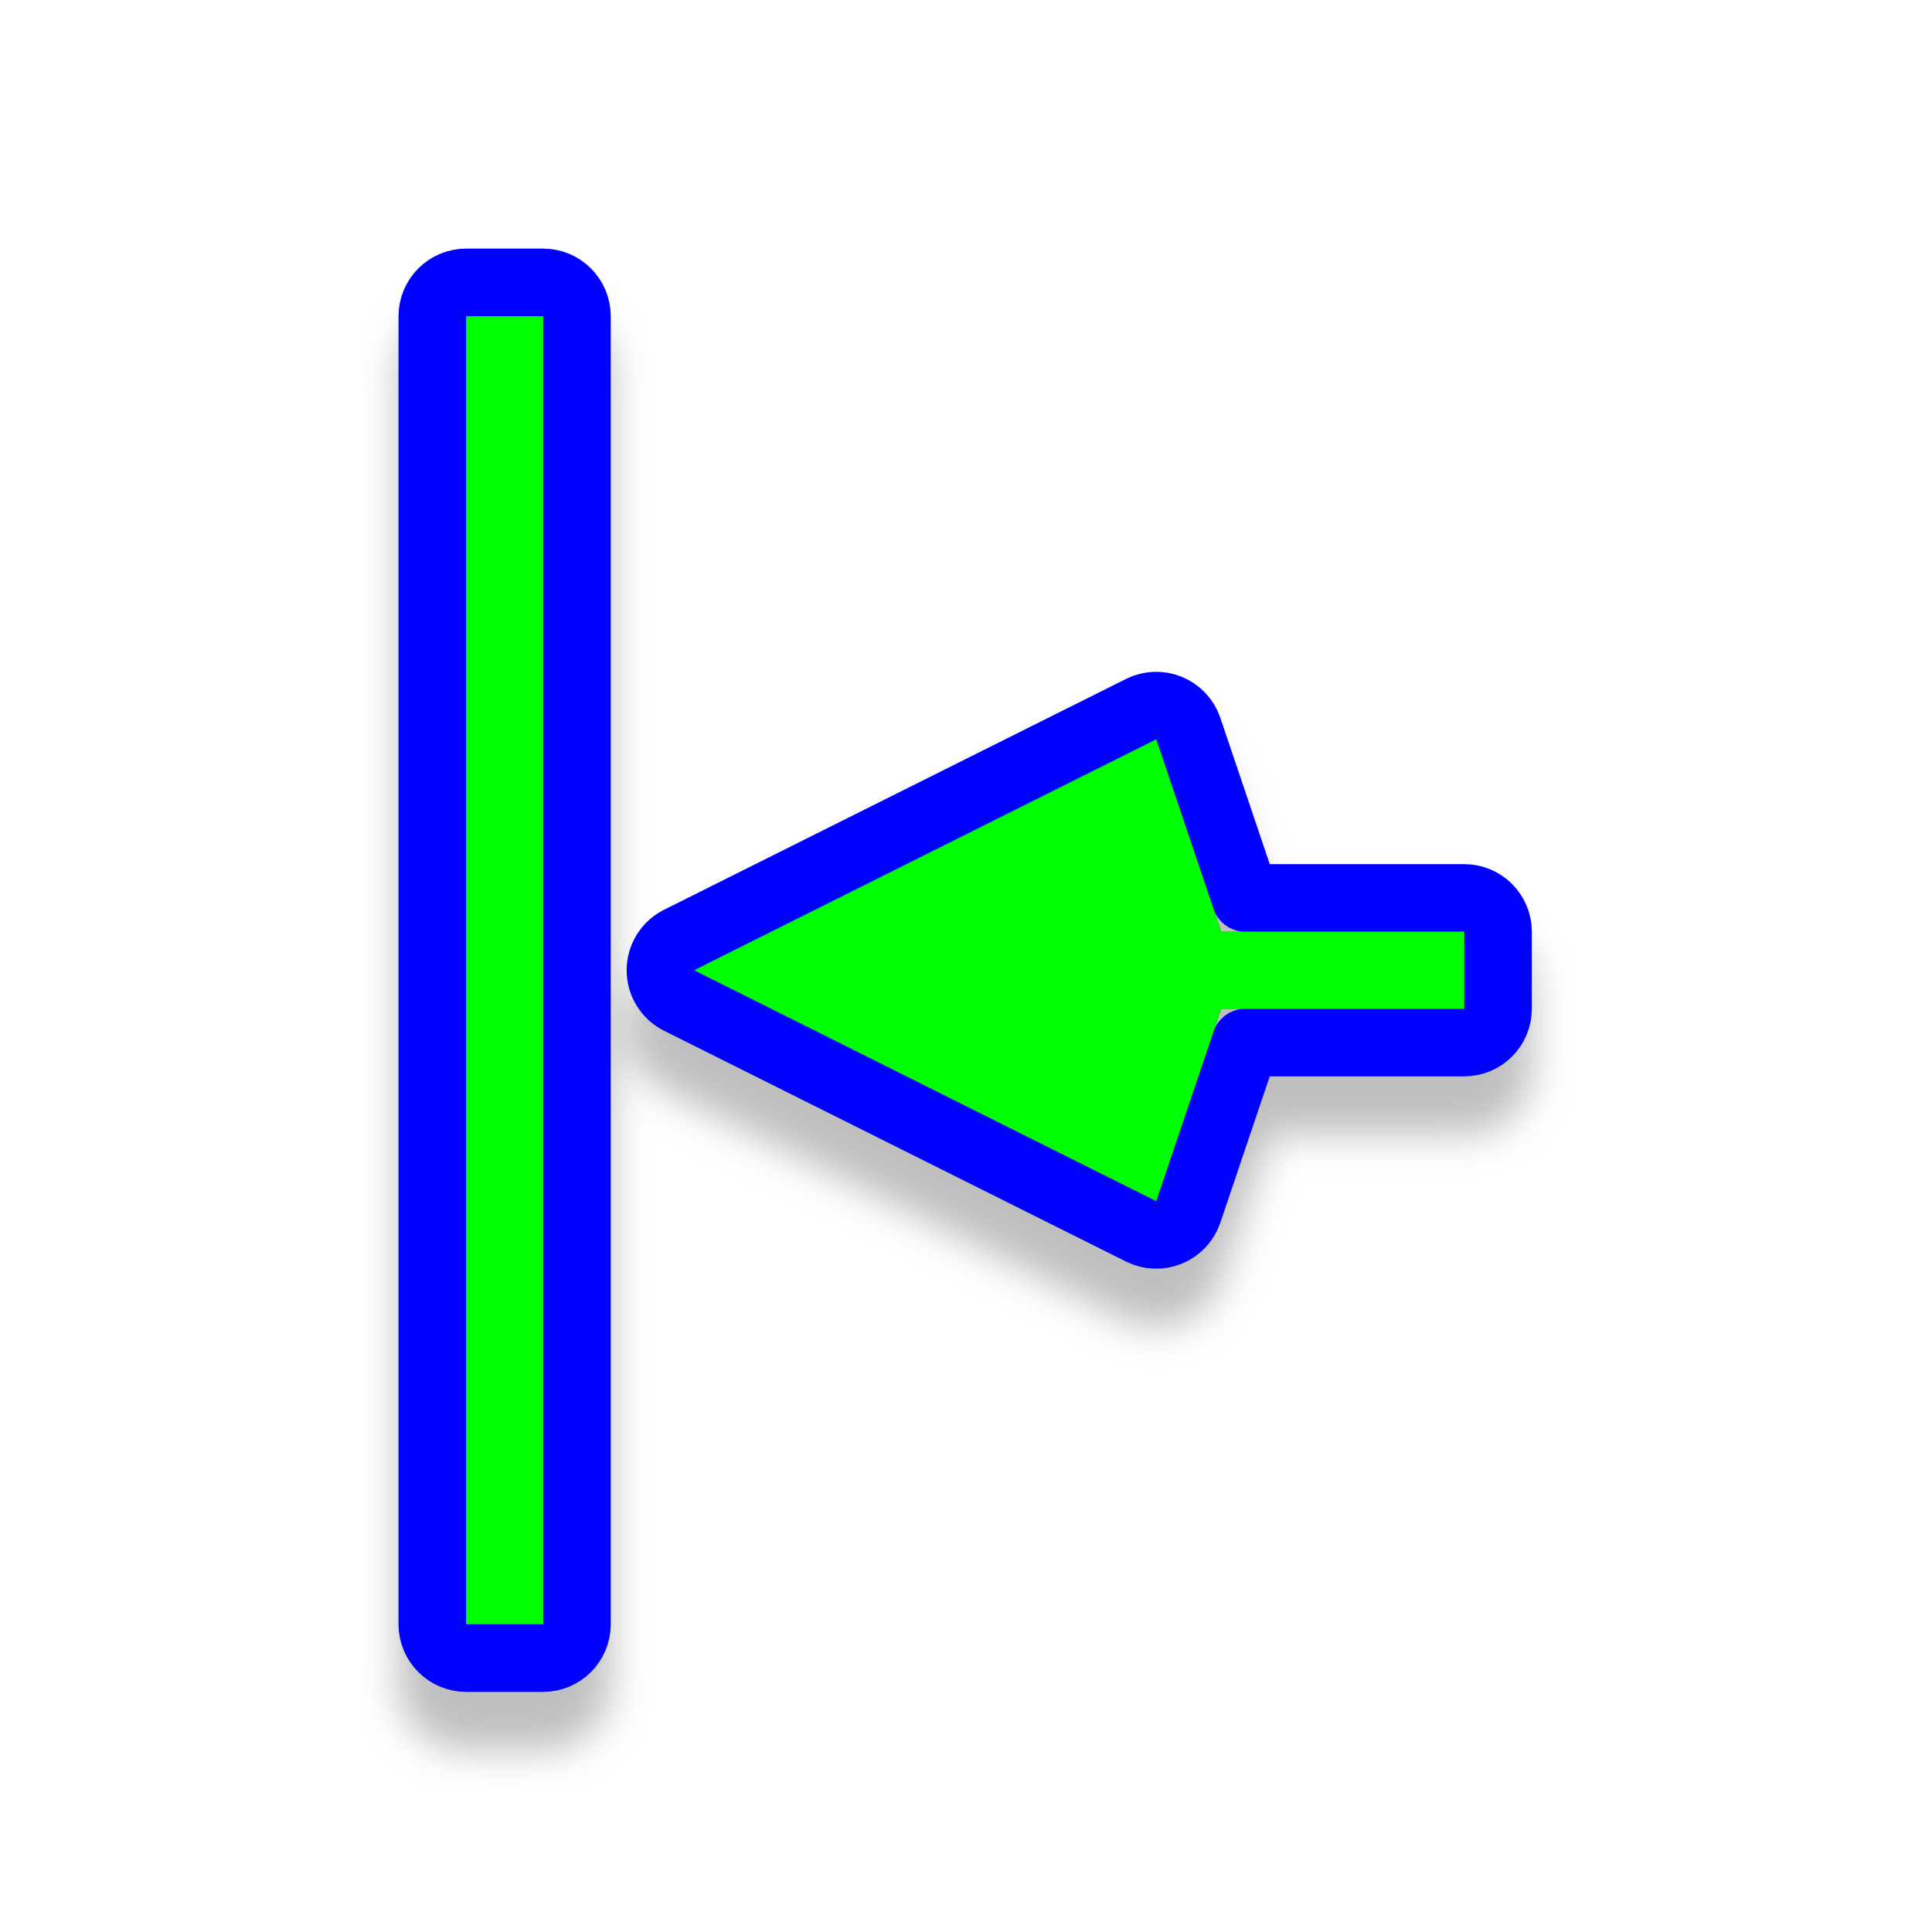
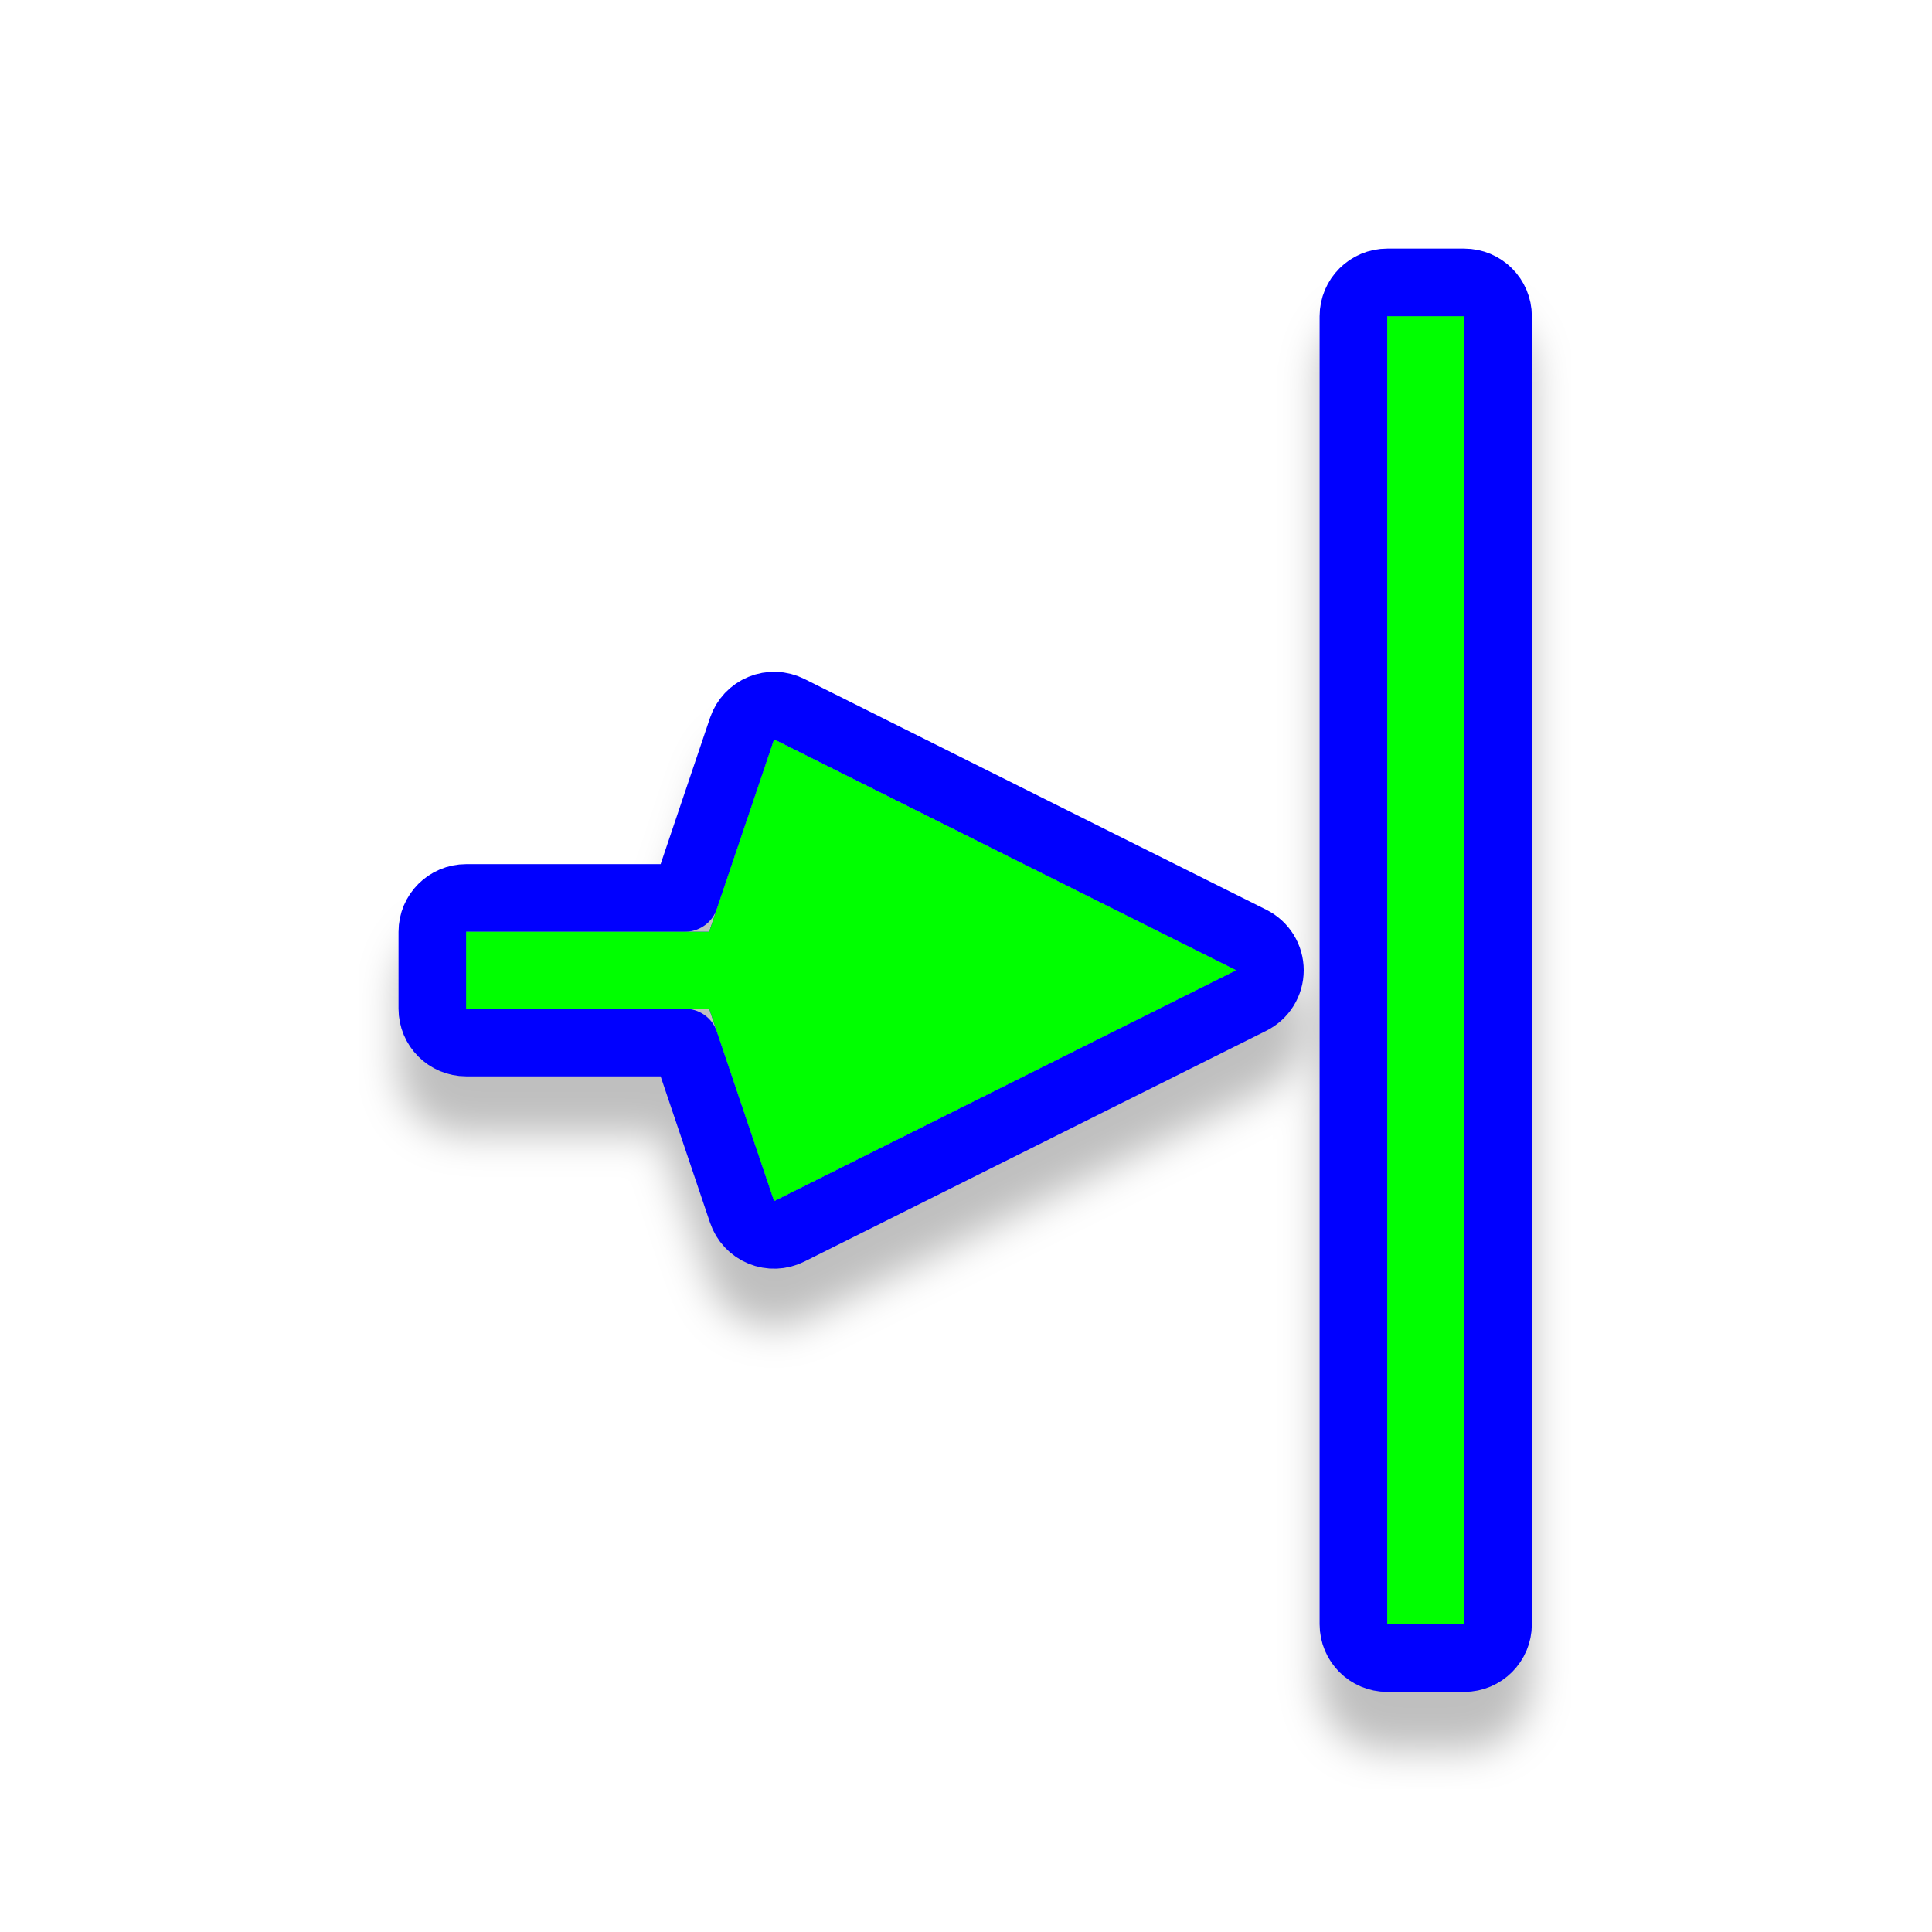
<svg xmlns="http://www.w3.org/2000/svg" width="200" height="200" viewBox="0 0 200 200" fill="none">
  <g filter="url(#filter0_d)">
-     <path d="M71.87 100.44L119.694 124.336L126.419 104.423H151.576V96.457H126.419L119.694 76.544L71.87 100.44Z" fill="#0000FF" />
-     <path d="M48.255 168.144H56.225V32.736H48.255V168.144Z" fill="#0000FF" />
-     <path d="M70.306 97.309C69.12 97.902 68.37 99.114 68.37 100.44C68.37 101.766 69.12 102.978 70.306 103.571L118.129 127.467C119.035 127.919 120.092 127.957 121.027 127.572C121.963 127.186 122.686 126.414 123.01 125.456L128.931 107.923H151.576C153.509 107.923 155.076 106.356 155.076 104.423V96.457C155.076 94.525 153.509 92.957 151.576 92.957H128.931L123.01 75.425C122.686 74.466 121.963 73.694 121.027 73.308C120.092 72.923 119.035 72.961 118.129 73.413L70.306 97.309ZM56.225 171.644C58.158 171.644 59.725 170.077 59.725 168.144V32.736C59.725 30.803 58.158 29.236 56.225 29.236H48.255C46.322 29.236 44.755 30.803 44.755 32.736V168.144C44.755 170.077 46.322 171.644 48.255 171.644H56.225Z" stroke="#0000FF" stroke-width="7" stroke-linecap="round" stroke-linejoin="round" />
+     <path d="M127.961 100.44L80.137 76.544L73.413 96.457H48.255V104.422H73.413L80.137 124.335L127.961 100.44Z" fill="#0000FF" />
+     <path d="M151.576 32.736H143.606V168.144H151.576V32.736Z" fill="#0000FF" />
+     <path d="M129.525 103.571C130.712 102.978 131.461 101.766 131.461 100.44C131.461 99.114 130.712 97.901 129.525 97.309L81.702 73.413C80.796 72.961 79.74 72.922 78.804 73.308C77.868 73.694 77.145 74.465 76.821 75.424L70.9 92.957H48.255C46.322 92.957 44.755 94.524 44.755 96.457V104.422C44.755 106.355 46.322 107.922 48.255 107.922H70.9L76.821 125.455C77.145 126.414 77.868 127.186 78.804 127.571C79.74 127.957 80.796 127.919 81.702 127.466L129.525 103.571ZM155.076 32.736C155.076 30.803 153.509 29.236 151.576 29.236H143.606C141.673 29.236 140.106 30.803 140.106 32.736V168.144C140.106 170.077 141.673 171.644 143.606 171.644H151.576C153.509 171.644 155.076 170.077 155.076 168.144V32.736Z" stroke="#0000FF" stroke-width="7" stroke-linecap="round" stroke-linejoin="round" />
  </g>
-   <path d="M71.87 100.44L119.694 124.336L126.419 104.423H151.576V96.457H126.419L119.694 76.544L71.87 100.44Z" fill="#00FF00" />
-   <path d="M48.255 168.144H56.225V32.736H48.255V168.144Z" fill="#00FF00" />
+   <path d="M127.961 100.44L80.137 76.544L73.413 96.457H48.255V104.422H73.413L80.137 124.335L127.961 100.44Z" fill="#00FF00" />
+   <path d="M151.576 32.736H143.606V168.144H151.576V32.736Z" fill="#00FF00" />
  <defs>
    <filter id="filter0_d" x="37.255" y="25.736" width="125.321" height="159.408" filterUnits="userSpaceOnUse" color-interpolation-filters="sRGB">
      <feFlood flood-opacity="0" result="BackgroundImageFix" />
      <feColorMatrix in="SourceAlpha" type="matrix" values="0 0 0 0 0 0 0 0 0 0 0 0 0 0 0 0 0 0 127 0" />
      <feOffset dy="6" />
      <feGaussianBlur stdDeviation="2" />
      <feColorMatrix type="matrix" values="0 0 0 0 0 0 0 0 0 0 0 0 0 0 0 0 0 0 0.25 0" />
      <feBlend mode="normal" in2="BackgroundImageFix" result="effect1_dropShadow" />
      <feBlend mode="normal" in="SourceGraphic" in2="effect1_dropShadow" result="shape" />
    </filter>
  </defs>
</svg>
